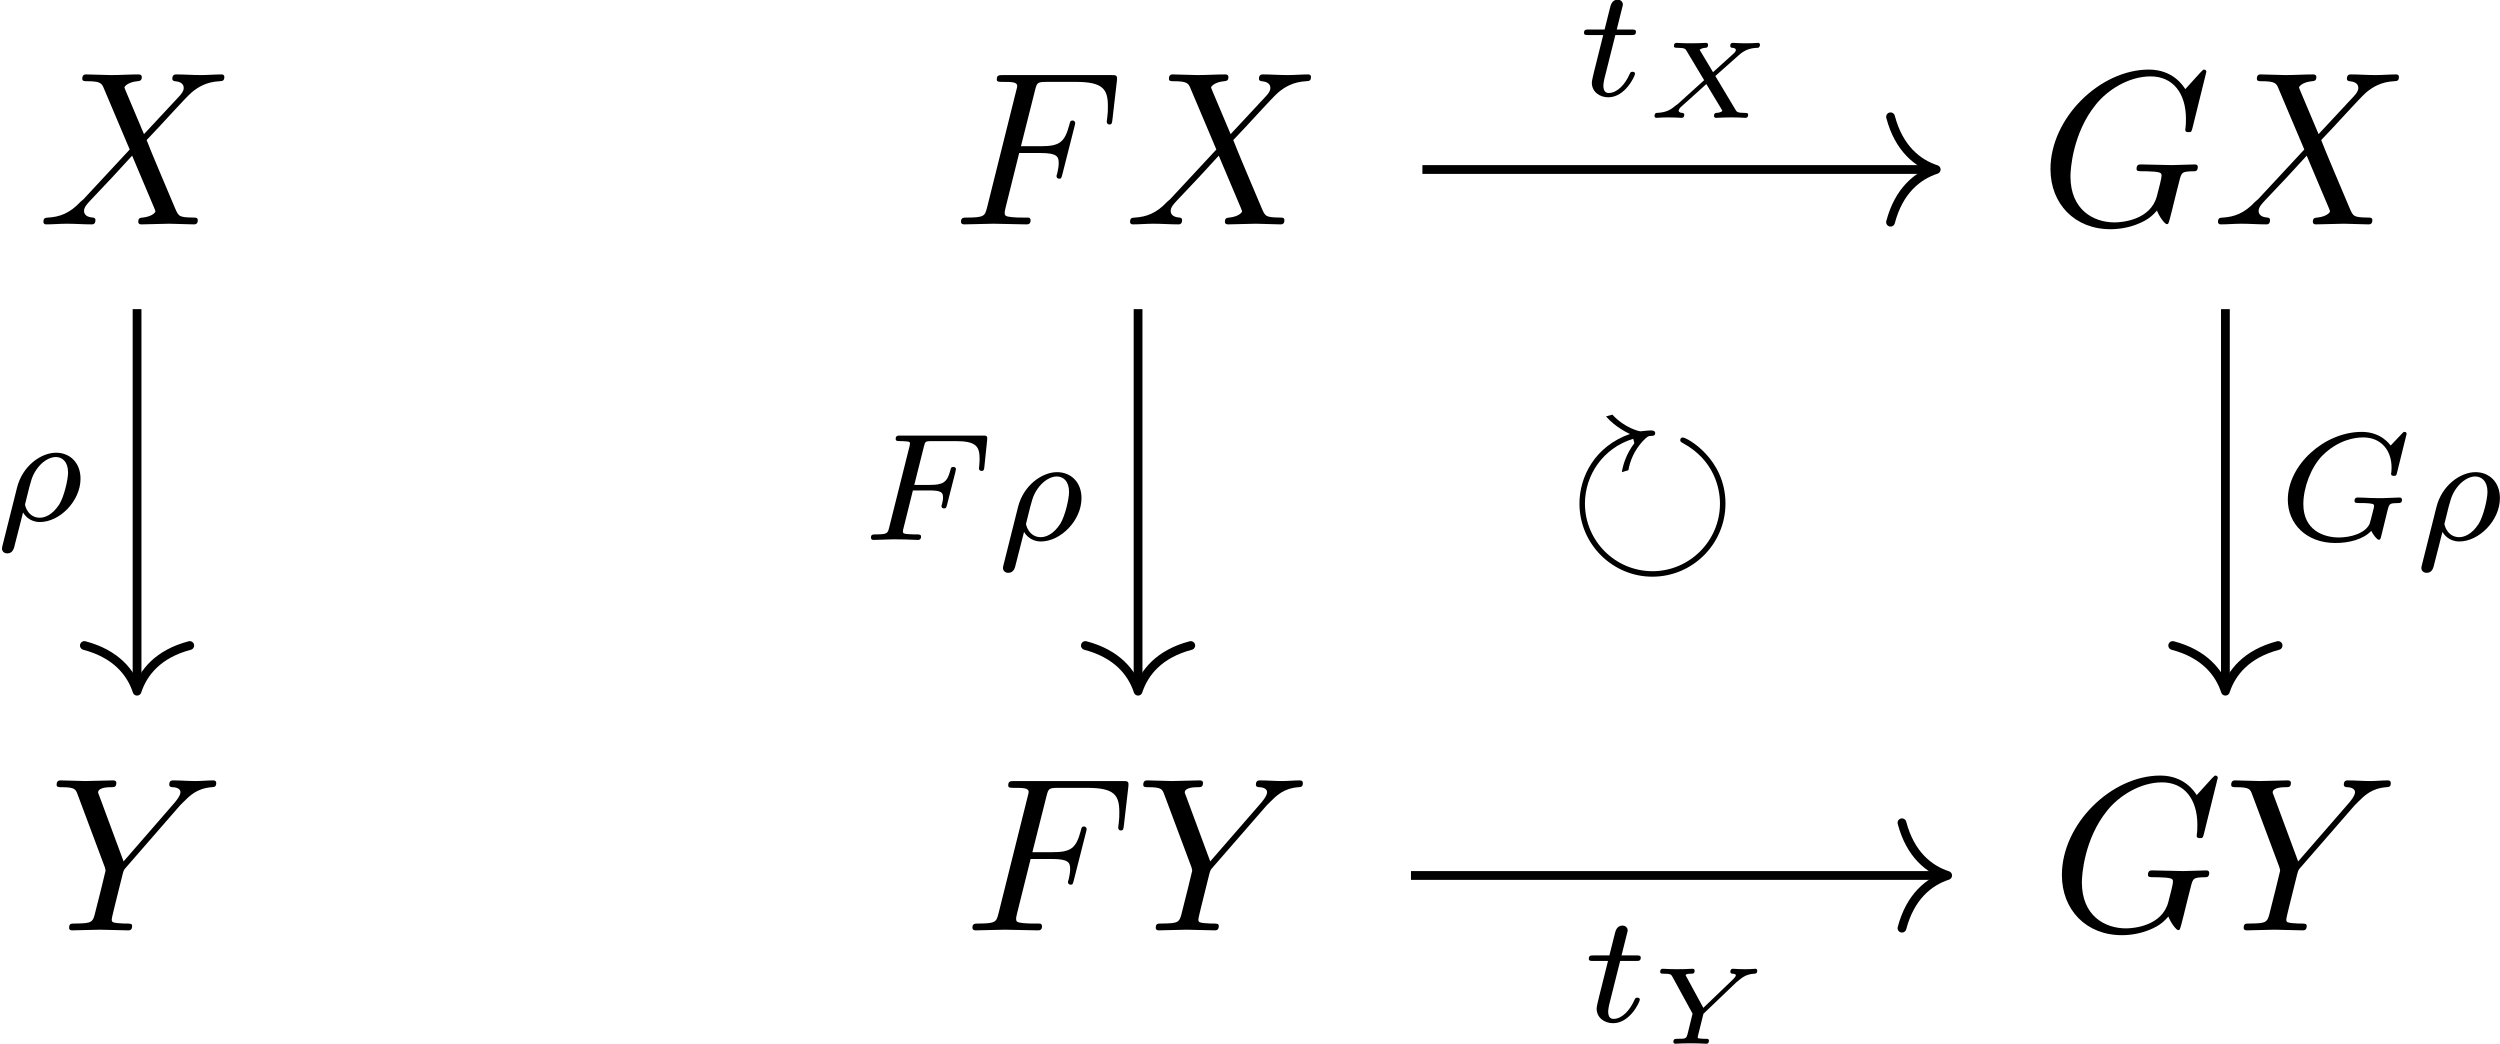
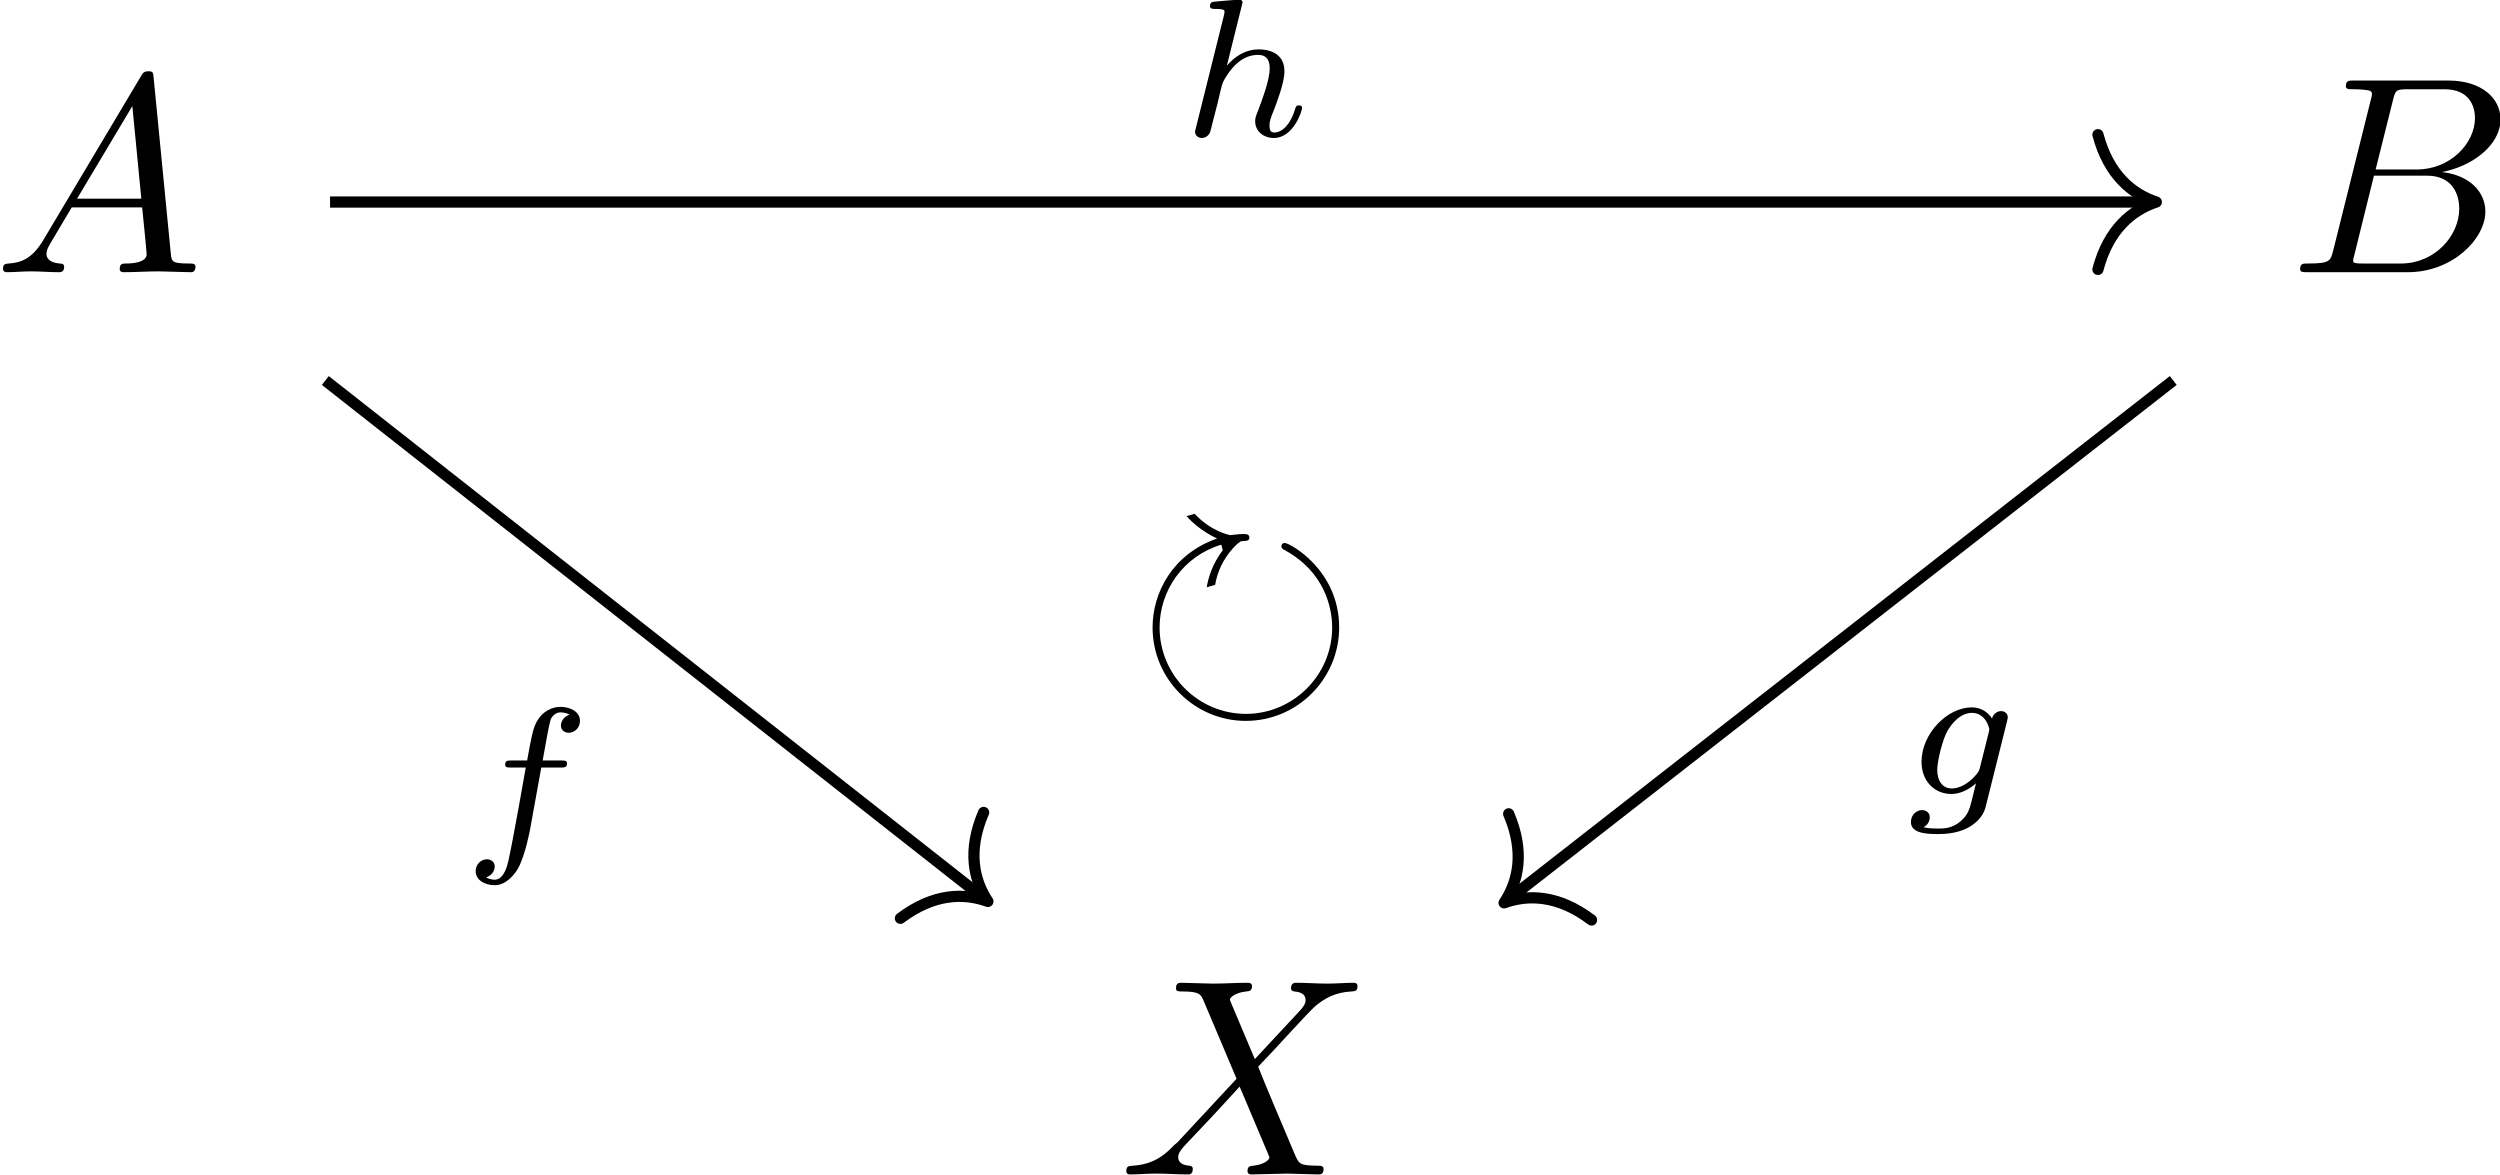
- <svg xmlns="http://www.w3.org/2000/svg" xmlns:xlink="http://www.w3.org/1999/xlink" version="1.1" width="4.002cm" height="1.671cm" viewBox="0 0 113.436 47.358">
+ <svg xmlns="http://www.w3.org/2000/svg" xmlns:xlink="http://www.w3.org/1999/xlink" version="1.1" width="3.131cm" height="1.471cm" viewBox="0 0 88.758 41.688">
  <clipPath id="cp0">
-     <path transform="matrix(1,0,0,-1,-83.736,727.506)" d="M 0 0 L 595.28 0 L 595.28 841.89 L 0 841.89 Z " />
+     <path transform="matrix(1,0,0,-1,-85.68,727.4339)" d="M 0 0 L 595.28 0 L 595.28 841.89 L 0 841.89 Z " />
  </clipPath>
  <g clip-path="url(#cp0)">
-     <text fill-opacity="0" transform="matrix(1,0,0,1,-74.398,-22.96403)" font-size="9.963" font-family="CMMI10" x="76.099" y="33.142">
+     <text fill-opacity="0" transform="matrix(1,0,0,1,-66.47701,-23.03606)" font-size="9.963" font-family="CMMI10" x="66.234" y="32.694">
+ A
+ </text>
+     <symbol id="font_1_1">
+       <path d="M .144 .115 C .104 .048 .065 .034 .021 .031 C .009 .03 0 .03 0 .011 C 0 .005 .005 0 .013 0 C .04 0 .071 .003 .099 .003 C .132 .003 .167 0 .199 0 C .205 0 .218 0 .218 .019 C .218 .03 .209 .031 .202 .031 C .179 .033 .155 .041 .155 .066 C .155 .078 .161 .089 .169 .103 L .245 .231 L .496 .231 C .498 .21 .512 .074 .512 .064 C .512 .034 .46 .031 .44 .031 C .426 .031 .416 .031 .416 .011 C .416 0 .428 0 .43 0 C .471 0 .514 .003 .555 .003 C .58 .003 .643 0 .668 0 C .674 0 .686 0 .686 .02 C .686 .031 .676 .031 .663 .031 C .601 .031 .601 .038 .598 .067 L .537 .692 C .535 .712 .535 .716 .518 .716 C .502 .716 .498 .709 .492 .699 L .144 .115 M .264 .262 L .461 .592 L .493 .262 L .264 .262 Z " />
+     </symbol>
+     <use xlink:href="#font_1_1" transform="matrix(9.9626,0,0,-9.9626,.1056871,9.657946)" />
+     <text fill-opacity="0" transform="matrix(1,0,0,1,-66.769,-23.03606)" font-size="9.963" font-family="CMMI10" x="148.013" y="32.694">
+ B
+ </text>
+     <symbol id="font_1_2">
+       <path d="M .118 .078 C .108 .039 .106 .031 .027 .031 C .01 .031 0 .031 0 .011 C 0 0 .009 0 .027 0 L .384 0 C .542 0 .66 .118 .66 .216 C .66 .288 .602 .346 .505 .357 C .609 .376 .714 .45 .714 .545 C .714 .619 .648 .683 .528 .683 L .192 .683 C .173 .683 .163 .683 .163 .663 C .163 .652 .172 .652 .191 .652 C .193 .652 .212 .652 .229 .65 C .247 .648 .256 .647 .256 .634 C .256 .63 .255 .627 .252 .615 L .118 .078 M .269 .366 L .331 .614 C .34 .649 .342 .652 .385 .652 L .514 .652 C .602 .652 .623 .593 .623 .549 C .623 .461 .537 .366 .415 .366 L .269 .366 M .224 .031 C .21 .031 .208 .031 .202 .032 C .192 .033 .189 .034 .189 .042 C .189 .045 .189 .047 .194 .065 L .263 .344 L .452 .344 C .548 .344 .567 .27 .567 .227 C .567 .128 .478 .031 .36 .031 L .224 .031 Z " />
+     </symbol>
+     <use xlink:href="#font_1_2" transform="matrix(9.9626,0,0,-9.9626,81.66243,9.657946)" />
+     <text fill-opacity="0" transform="matrix(1,0,0,1,-67.259,-23.03606)" font-size="9.963" font-family="CMMI10" x="106.977" y="64.726">
X
</text>
    <symbol id="font_1_3">
      <path d="M .458 .411 L .374 .61 C .371 .618 .369 .622 .369 .623 C .369 .629 .386 .648 .428 .652 C .438 .653 .448 .654 .448 .671 C .448 .683 .436 .683 .433 .683 C .392 .683 .349 .68 .307 .68 C .282 .68 .22 .683 .195 .683 C .189 .683 .177 .683 .177 .663 C .177 .652 .187 .652 .2 .652 C .26 .652 .266 .642 .275 .62 L .393 .341 L .182 .114 L .169 .103 C .12 .05 .073 .034 .022 .031 C .009 .03 0 .03 0 .011 C 0 .01 0 0 .013 0 C .043 0 .076 .003 .107 .003 C .144 .003 .183 0 .219 0 C .225 0 .237 0 .237 .02 C .237 .03 .227 .031 .225 .031 C .216 .032 .185 .034 .185 .062 C .185 .078 .2 .094 .212 .107 L .314 .215 L .404 .313 L .505 .074 C .509 .063 .51 .062 .51 .06 C .51 .052 .491 .035 .452 .031 C .441 .03 .432 .029 .432 .012 C .432 0 .443 0 .447 0 C .475 0 .545 .003 .573 .003 C .598 .003 .659 0 .684 0 C .691 0 .703 0 .703 .019 C .703 .031 .693 .031 .685 .031 C .618 .032 .616 .035 .599 .075 C .56 .168 .493 .324 .47 .384 C .538 .454 .643 .573 .675 .601 C .704 .625 .742 .649 .802 .652 C .815 .653 .824 .653 .824 .672 C .824 .673 .824 .683 .811 .683 C .781 .683 .748 .68 .717 .68 C .68 .68 .642 .683 .606 .683 C .6 .683 .587 .683 .587 .663 C .587 .656 .592 .653 .599 .652 C .608 .651 .639 .649 .639 .621 C .639 .607 .628 .594 .62 .585 L .458 .411 Z " />
    </symbol>
-     <use xlink:href="#font_1_3" transform="matrix(9.9626,0,0,-9.9626,1.969987,10.17797)" />
-     <text fill-opacity="0" transform="matrix(1,0,0,1,-78.29301,-22.96403)" font-size="9.963" font-family="CMMI10" x="121.519 129.3" y="33.142 33.142">
- FX
- </text>
-     <symbol id="font_1_1">
-       <path d="M .265 .325 L .362 .325 C .437 .325 .445 .309 .445 .28 C .445 .273 .445 .261 .438 .231 C .436 .226 .435 .222 .435 .22 C .435 .212 .441 .208 .447 .208 C .457 .208 .457 .211 .462 .229 L .517 .446 C .52 .457 .52 .459 .52 .462 C .52 .464 .518 .473 .508 .473 C .498 .473 .497 .468 .493 .452 C .472 .374 .449 .356 .364 .356 L .273 .356 L .337 .61 C .346 .645 .347 .649 .391 .649 L .523 .649 C .646 .649 .669 .616 .669 .539 C .669 .516 .669 .512 .666 .485 C .664 .472 .664 .47 .664 .467 C .664 .462 .667 .455 .676 .455 C .687 .455 .688 .461 .69 .48 L .71 .653 C .713 .68 .708 .68 .683 .68 L .193 .68 C .173 .68 .163 .68 .163 .66 C .163 .649 .172 .649 .191 .649 C .228 .649 .256 .649 .256 .631 C .256 .627 .256 .625 .251 .607 L .119 .078 C .109 .039 .107 .031 .028 .031 C .011 .031 0 .031 0 .012 C 0 0 .012 0 .015 0 C .044 0 .118 .003 .147 .003 C .18 .003 .263 0 .296 0 C .305 0 .317 0 .317 .019 C .317 .027 .311 .029 .311 .03 C .308 .031 .306 .031 .283 .031 C .261 .031 .256 .031 .231 .033 C .202 .036 .199 .04 .199 .053 C .199 .055 .199 .061 .203 .076 L .265 .325 Z " />
-     </symbol>
-     <use xlink:href="#font_1_1" transform="matrix(9.9626,0,0,-9.9626,43.60457,10.17797)" />
-     <use xlink:href="#font_1_3" transform="matrix(9.9626,0,0,-9.9626,51.27577,10.17797)" />
-     <text fill-opacity="0" transform="matrix(1,0,0,1,-78.314,-22.96403)" font-size="9.963" font-family="CMMI10" x="170.855 178.686" y="33.142 33.142">
- GX
- </text>
-     <symbol id="font_1_2">
-       <path d="M .71 .717 C .71 .72 .708 .727 .699 .727 C .696 .727 .695 .726 .684 .715 L .614 .638 C .605 .652 .559 .727 .448 .727 C .225 .727 0 .506 0 .274 C 0 .115 .111 0 .273 0 C .317 0 .362 .009 .398 .024 C .448 .044 .467 .065 .485 .085 C .494 .06 .52 .023 .53 .023 C .535 .023 .537 .026 .537 .027 C .539 .029 .549 .067 .554 .088 L .573 .165 C .577 .182 .582 .199 .586 .216 C .597 .261 .598 .263 .655 .264 C .66 .264 .671 .265 .671 .284 C .671 .291 .666 .295 .658 .295 C .635 .295 .576 .292 .553 .292 C .522 .292 .444 .295 .413 .295 C .404 .295 .392 .295 .392 .275 C .392 .264 .4 .264 .422 .264 C .423 .264 .452 .264 .475 .262 C .501 .259 .506 .256 .506 .243 C .506 .234 .495 .189 .485 .152 C .457 .042 .327 .031 .292 .031 C .196 .031 .091 .088 .091 .241 C .091 .272 .101 .437 .206 .567 C .26 .635 .357 .696 .456 .696 C .558 .696 .617 .619 .617 .503 C .617 .463 .614 .462 .614 .452 C .614 .442 .625 .442 .629 .442 C .642 .442 .642 .444 .647 .462 L .71 .717 Z " />
-     </symbol>
-     <use xlink:href="#font_1_2" transform="matrix(9.9626,0,0,-9.9626,93.03912,10.39714)" />
-     <use xlink:href="#font_1_3" transform="matrix(9.9626,0,0,-9.9626,100.6406,10.17797)" />
-     <text fill-opacity="0" transform="matrix(1,0,0,1,-73.87901,-22.96403)" font-size="9.963" font-family="CMMI10" x="76.099" y="65.175">
- Y
- </text>
-     <symbol id="font_1_4">
-       <path d="M .562 .569 L .576 .583 C .606 .613 .639 .647 .707 .652 C .718 .653 .727 .653 .727 .671 C .727 .679 .722 .683 .714 .683 C .688 .683 .659 .68 .632 .68 C .599 .68 .564 .683 .532 .683 C .526 .683 .513 .683 .513 .664 C .513 .653 .523 .652 .528 .652 C .535 .652 .564 .65 .564 .629 C .564 .612 .541 .586 .537 .581 L .305 .314 L .195 .611 C .189 .625 .189 .627 .189 .628 C .189 .652 .238 .652 .248 .652 C .262 .652 .272 .652 .272 .672 C .272 .683 .26 .683 .257 .683 C .229 .683 .159 .68 .131 .68 C .106 .68 .044 .683 .019 .683 C .013 .683 0 .683 0 .663 C 0 .652 .01 .652 .023 .652 C .083 .652 .087 .643 .096 .618 L .219 .289 C .22 .286 .223 .275 .223 .272 C .223 .269 .183 .108 .178 .09 C .165 .035 .164 .032 .084 .031 C .065 .031 .057 .031 .057 .011 C .057 0 .069 0 .071 0 C .099 0 .169 .003 .197 .003 C .225 .003 .297 0 .325 0 C .332 0 .344 0 .344 .02 C .344 .031 .335 .031 .316 .031 C .314 .031 .295 .031 .278 .033 C .257 .035 .251 .037 .251 .049 C .251 .056 .26 .091 .265 .112 L .3 .253 C .305 .272 .306 .275 .314 .284 L .562 .569 Z " />
-     </symbol>
-     <use xlink:href="#font_1_4" transform="matrix(9.9626,0,0,-9.9626,2.568685,42.21097)" />
-     <text fill-opacity="0" transform="matrix(1,0,0,1,-77.774,-22.96403)" font-size="9.963" font-family="CMMI10" x="121.519 129.3" y="65.175 65.175">
- FY
- </text>
-     <use xlink:href="#font_1_1" transform="matrix(9.9626,0,0,-9.9626,44.12357,42.21097)" />
-     <use xlink:href="#font_1_4" transform="matrix(9.9626,0,0,-9.9626,51.87448,42.21097)" />
-     <text fill-opacity="0" transform="matrix(1,0,0,1,-77.79601,-22.96403)" font-size="9.963" font-family="CMMI10" x="170.855 178.686" y="65.175 65.175">
- GY
- </text>
-     <use xlink:href="#font_1_2" transform="matrix(9.9626,0,0,-9.9626,93.55712,42.43015)" />
-     <use xlink:href="#font_1_4" transform="matrix(9.9626,0,0,-9.9626,101.2383,42.21097)" />
-     <path transform="matrix(1,0,0,-1,55.556,22.79097)" stroke-width=".398" stroke-linecap="butt" stroke-miterlimit="10" stroke-linejoin="miter" fill="none" stroke="rgb(0,0,0)" d="M -49.337 8.767 L -49.337 -8.369 " />
-     <path transform="matrix(0,1,1,0,6.218929,31.35898)" stroke-width=".398" stroke-linecap="round" stroke-linejoin="round" fill="none" stroke="rgb(0,0,0)" d="M -2.072 2.391 C -1.694 .956 -.85 .279 0 0 C -.85 -.279 -1.694 -.956 -2.072 -2.391 " />
-     <text fill-opacity="0" transform="matrix(1,0,0,1,-67.551,-41.56103)" font-size="6.974" font-family="CMMI7" x="67.292" y="65.175">
- ρ
+     <use xlink:href="#font_1_3" transform="matrix(9.9626,0,0,-9.9626,39.98698,41.68994)" />
+     <path transform="matrix(1,0,0,-1,44.529,22.26994)" stroke-width=".398" stroke-linecap="butt" stroke-miterlimit="10" stroke-linejoin="miter" fill="none" stroke="rgb(0,0,0)" d="M -32.979 8.767 L -9.612 -9.605 " />
+     <path transform="matrix(.78609,.61804,.61804,-.78609,35.07348,31.99786)" stroke-width=".398" stroke-linecap="round" stroke-linejoin="round" fill="none" stroke="rgb(0,0,0)" d="M -2.072 2.391 C -1.694 .956 -.85 .279 0 0 C -.85 -.279 -1.694 -.956 -2.072 -2.391 " />
+     <text fill-opacity="0" transform="matrix(1,0,0,1,-41.83,-34.72706)" font-size="6.974" font-family="CMMI7" x="58.209" y="64.726">
+ f
</text>
    <symbol id="font_2_1">
-       <path d="M .004 .053 C 0 .038 0 .033 0 .032 C 0 .01 .018 0 .034 0 C .07 0 .078 .03 .085 .062 C .099 .114 .127 .228 .137 .266 C .146 .251 .178 .204 .247 .204 C .375 .204 .511 .34 .511 .486 C .511 .592 .44 .655 .352 .655 C .254 .655 .133 .569 .098 .428 L .004 .053 M .246 .232 C .172 .232 .15 .306 .15 .319 C .15 .321 .156 .343 .159 .355 C .189 .478 .195 .501 .224 .545 C .26 .598 .31 .627 .35 .627 C .391 .627 .43 .598 .43 .526 C .43 .48 .404 .369 .373 .319 C .327 .248 .277 .232 .246 .232 Z " />
+       <path d="M .334 .599 L .432 .599 C .452 .599 .465 .599 .465 .621 C .465 .635 .452 .635 .434 .635 L .341 .635 C .364 .762 .372 .808 .38 .837 C .385 .859 .407 .88 .431 .88 C .432 .88 .459 .88 .478 .868 C .437 .855 .434 .819 .434 .813 C .434 .791 .451 .776 .474 .776 C .501 .776 .531 .799 .531 .837 C .531 .883 .482 .908 .431 .908 C .387 .908 .338 .883 .311 .833 C .291 .796 .283 .751 .262 .635 L .183 .635 C .163 .635 .15 .635 .15 .613 C .15 .599 .163 .599 .181 .599 L .255 .599 C .254 .593 .191 .233 .167 .126 C .162 .104 .145 .028 .097 .028 C .096 .028 .072 .028 .053 .04 C .094 .053 .097 .089 .097 .095 C .097 .117 .08 .132 .057 .132 C .03 .132 0 .109 0 .071 C 0 .026 .047 0 .097 0 C .161 0 .205 .066 .217 .088 C .253 .155 .276 .278 .278 .29 L .334 .599 Z " />
    </symbol>
-     <use xlink:href="#font_2_1" transform="matrix(6.9738,0,0,-6.9738,.08969496,25.10637)" />
-     <path transform="matrix(1,0,0,-1,55.556,22.79097)" stroke-width=".398" stroke-linecap="butt" stroke-miterlimit="10" stroke-linejoin="miter" fill="none" stroke="rgb(0,0,0)" d="M 8.985 15.103 L 32.099 15.103 " />
-     <path transform="matrix(1,0,0,-1,87.85402,7.68765)" stroke-width=".398" stroke-linecap="round" stroke-linejoin="round" fill="none" stroke="rgb(0,0,0)" d="M -2.072 2.391 C -1.694 .956 -.85 .279 0 0 C -.85 -.279 -1.694 -.956 -2.072 -2.391 " />
-     <text fill-opacity="0" transform="matrix(1,0,0,1,4.288,-60.83303)" font-size="6.974" font-family="CMMI7" x="67.292" y="65.175">
- t
+     <use xlink:href="#font_2_1" transform="matrix(6.9738,0,0,-6.9738,16.88809,31.4216)" />
+     <path transform="matrix(1,0,0,-1,44.529,22.26994)" stroke-width=".398" stroke-linecap="butt" stroke-miterlimit="10" stroke-linejoin="miter" fill="none" stroke="rgb(0,0,0)" d="M -32.811 15.103 L 31.828 15.103 " />
+     <path transform="matrix(1,0,0,-1,76.55616,7.166623)" stroke-width=".398" stroke-linecap="round" stroke-linejoin="round" fill="none" stroke="rgb(0,0,0)" d="M -2.072 2.391 C -1.694 .956 -.85 .279 0 0 C -.85 -.279 -1.694 -.956 -2.072 -2.391 " />
+     <text fill-opacity="0" transform="matrix(1,0,0,1,-16.304,-59.90306)" font-size="6.974" font-family="CMMI7" x="58.209" y="64.726">
+ h
</text>
-     <symbol id="font_2_4">
-       <path d="M .204 .405 L .306 .405 C .325 .405 .338 .405 .338 .427 C .338 .441 .325 .441 .308 .441 L .213 .441 L .25 .589 C .251 .594 .253 .599 .253 .603 C .253 .621 .239 .635 .219 .635 C .194 .635 .179 .618 .172 .592 C .165 .567 .178 .615 .134 .441 L .032 .441 C .013 .441 0 .441 0 .419 C 0 .405 .012 .405 .03 .405 L .125 .405 L .066 .169 C .06 .144 .051 .108 .051 .095 C .051 .036 .101 0 .158 0 C .269 0 .332 .14 .332 .153 C .332 .166 .319 .166 .316 .166 C .304 .166 .303 .164 .295 .147 C .267 .084 .216 .028 .161 .028 C .14 .028 .126 .041 .126 .077 C .126 .087 .13 .108 .132 .118 L .204 .405 Z " />
+     <symbol id="font_2_3">
+       <path d="M .238 .674 C .239 .676 .242 .689 .242 .69 C .242 .695 .238 .704 .226 .704 C .206 .704 .123 .696 .098 .694 C .09 .693 .076 .692 .076 .671 C .076 .657 .09 .657 .102 .657 C .15 .657 .15 .65 .15 .642 C .15 .635 .148 .629 .146 .62 L .005 .054 C 0 .036 0 .034 0 .032 C 0 .017 .012 0 .034 0 C .045 0 .064 .005 .075 .026 C .078 .032 .087 .068 .092 .089 L .115 .178 C .118 .193 .128 .231 .131 .246 C .141 .284 .141 .285 .161 .317 C .193 .366 .243 .423 .321 .423 C .377 .423 .38 .377 .38 .353 C .38 .293 .337 .182 .321 .14 C .31 .112 .306 .103 .306 .086 C .306 .033 .35 0 .401 0 C .501 0 .545 .138 .545 .153 C .545 .166 .532 .166 .529 .166 C .515 .166 .514 .16 .51 .149 C .487 .069 .443 .028 .404 .028 C .383 .028 .379 .042 .379 .063 C .379 .086 .384 .099 .402 .144 C .414 .175 .455 .281 .455 .337 C .455 .353 .455 .395 .418 .424 C .401 .437 .372 .451 .325 .451 C .252 .451 .199 .411 .162 .368 L .238 .674 Z " />
    </symbol>
-     <use xlink:href="#font_2_4" transform="matrix(6.9738,0,0,-6.9738,71.8729,4.41171)" />
-     <text fill-opacity="0" transform="matrix(1,0,0,1,4.288,-60.83303)" font-size="4.981" font-family="CMMI5" x="70.301" y="66.177">
- X
+     <use xlink:href="#font_2_3" transform="matrix(6.9738,0,0,-6.9738,42.42803,4.892683)" />
+     <text fill-opacity="0" transform="matrix(1,0,0,1,-17.847,-39.96505)" font-size="9.963" font-family="MSAM10" x="58.209" y="64.726">
+ ⟳
</text>
    <symbol id="font_3_1">
-       <path d="M .554 .381 L .768 .571 C .828 .625 .881 .636 .941 .638 C .955 .639 .961 .656 .961 .666 C .961 .675 .953 .683 .944 .683 C .928 .683 .908 .68 .891 .68 C .874 .68 .856 .679 .839 .679 C .817 .679 .796 .68 .775 .68 C .756 .68 .733 .683 .714 .683 C .707 .683 .69 .683 .69 .655 C .69 .641 .701 .638 .709 .638 C .723 .637 .741 .633 .741 .618 C .741 .604 .732 .596 .7 .567 L .533 .416 L .411 .62 C .427 .633 .447 .637 .465 .638 C .471 .638 .488 .639 .488 .666 C .488 .678 .478 .683 .47 .683 C .447 .683 .421 .68 .398 .68 C .375 .68 .351 .679 .328 .679 C .307 .679 .285 .68 .264 .68 C .243 .68 .221 .683 .201 .683 C .184 .683 .177 .671 .177 .655 C .177 .638 .192 .638 .21 .638 C .276 .638 .282 .627 .291 .612 L .452 .343 L .21 .124 C .207 .121 .198 .115 .194 .113 C .153 .079 .114 .048 .019 .045 C .001 .044 0 .019 0 .017 C 0 .006 .009 0 .016 0 C .033 0 .052 .003 .069 .003 C .086 .003 .104 .004 .121 .004 C .143 .004 .164 .003 .185 .003 C .205 .003 .227 0 .247 0 C .261 0 .271 .007 .271 .028 C .271 .044 .256 .045 .252 .045 C .224 .047 .22 .059 .22 .065 C .22 .076 .234 .092 .236 .095 C .241 .1 .434 .272 .472 .308 L .612 .076 C .614 .072 .618 .066 .618 .064 C .618 .06 .601 .047 .565 .045 C .559 .045 .542 .044 .542 .017 C .542 .006 .55 0 .56 0 C .583 0 .609 .003 .632 .003 C .655 .003 .679 .004 .702 .004 C .723 .004 .745 .003 .766 .003 C .786 .003 .809 0 .829 0 C .846 0 .853 .012 .853 .028 C .853 .045 .838 .045 .82 .045 C .755 .045 .749 .056 .74 .07 L .554 .381 Z " />
+       <path d="M .25 .608 C .214 .56 .199 .513 .193 .476 L .223 .485 C .23 .526 .248 .573 .288 .617 C .31 .64 .315 .641 .324 .641 C .334 .641 .345 .642 .345 .653 C .345 .666 .332 .666 .324 .666 C .308 .666 .28 .662 .277 .662 C .274 .662 .207 .676 .15 .738 C .143 .736 .126 .731 .121 .73 C .166 .678 .226 .652 .23 .65 C .07 .594 0 .455 0 .333 C 0 .148 .151 0 .332 0 C .517 0 .665 .151 .665 .333 C .665 .538 .489 .634 .471 .634 C .46 .634 .459 .624 .459 .622 C .459 .615 .464 .612 .472 .608 C .614 .53 .64 .402 .64 .333 C .64 .162 .5 .025 .333 .025 C .162 .025 .025 .164 .025 .333 C .025 .464 .109 .587 .245 .628 L .25 .608 Z " />
    </symbol>
-     <use xlink:href="#font_3_1" transform="matrix(4.9813,0,0,-4.9813,75.07219,5.343971)" />
-     <path transform="matrix(1,0,0,-1,55.556,22.79097)" stroke-width=".398" stroke-linecap="butt" stroke-miterlimit="10" stroke-linejoin="miter" fill="none" stroke="rgb(0,0,0)" d="M -3.917 8.767 L -3.917 -8.369 " />
-     <path transform="matrix(0,1,1,0,51.6394,31.35898)" stroke-width=".398" stroke-linecap="round" stroke-linejoin="round" fill="none" stroke="rgb(0,0,0)" d="M -2.072 2.391 C -1.694 .956 -.85 .279 0 0 C -.85 -.279 -1.694 -.956 -2.072 -2.391 " />
-     <text fill-opacity="0" transform="matrix(1,0,0,1,-28.255,-40.67903)" font-size="6.974" font-family="CMMI7" x="67.292 73.415" y="65.175 65.175">
- Fρ
+     <use xlink:href="#font_3_1" transform="matrix(9.9626,0,0,-9.9626,40.91991,25.58784)" />
+     <path transform="matrix(1,0,0,-1,44.529,22.26994)" stroke-width=".398" stroke-linecap="butt" stroke-miterlimit="10" stroke-linejoin="miter" fill="none" stroke="rgb(0,0,0)" d="M 32.628 8.767 L 9.028 -9.654 " />
+     <path transform="matrix(-.78827,.61531,.61531,.78827,53.40034,32.04693)" stroke-width=".398" stroke-linecap="round" stroke-linejoin="round" fill="none" stroke="rgb(0,0,0)" d="M -2.072 2.391 C -1.694 .956 -.85 .279 0 0 C -.85 -.279 -1.694 -.956 -2.072 -2.391 " />
+     <text fill-opacity="0" transform="matrix(1,0,0,1,9.334999,-36.54305)" font-size="6.974" font-family="CMMI7" x="58.209" y="64.726">
+ g
</text>
    <symbol id="font_2_2">
-       <path d="M .273 .322 L .38 .322 C .456 .322 .469 .31 .469 .277 C .469 .262 .469 .26 .462 .232 C .46 .226 .459 .223 .459 .22 C .459 .21 .466 .205 .476 .205 C .489 .205 .49 .21 .495 .228 L .549 .44 C .55 .443 .553 .458 .553 .46 C .553 .47 .546 .475 .536 .475 C .522 .475 .521 .469 .516 .451 C .496 .373 .467 .358 .382 .358 L .282 .358 L .345 .609 C .353 .64 .354 .643 .396 .643 L .549 .643 C .682 .643 .707 .611 .707 .528 C .707 .495 .703 .474 .703 .466 C .703 .458 .706 .449 .72 .449 C .735 .449 .736 .458 .738 .475 L .756 .649 C .759 .679 .752 .679 .727 .679 L .193 .679 C .174 .679 .161 .679 .161 .657 C .161 .643 .173 .643 .193 .643 C .194 .643 .213 .643 .231 .641 C .252 .639 .254 .637 .254 .627 C .254 .62 .251 .61 .25 .605 L .119 .082 C .109 .043 .108 .036 .03 .036 C .013 .036 0 .036 0 .015 C 0 .005 .007 0 .016 0 C .045 0 .119 .004 .148 .004 L .225 .003 C .251 .003 .279 0 .304 0 C .311 0 .326 0 .326 .022 C .326 .036 .314 .036 .291 .036 C .289 .036 .264 .036 .239 .038 C .218 .04 .208 .041 .208 .055 C .208 .059 .208 .062 .211 .073 L .273 .322 Z " />
+       <path d="M .489 .573 C .493 .588 .493 .593 .493 .594 C .493 .616 .475 .626 .459 .626 C .436 .626 .417 .607 .413 .588 C .396 .615 .362 .645 .31 .645 C .185 .645 .054 .511 .054 .368 C .054 .265 .124 .204 .206 .204 C .252 .204 .296 .227 .331 .258 L .309 .168 C .298 .126 .291 .099 .253 .065 C .209 .028 .166 .028 .141 .028 C .095 .028 .082 .031 .064 .035 C .089 .047 .096 .071 .096 .085 C .096 .109 .077 .122 .057 .122 C .029 .122 0 .099 0 .061 C 0 .001 .086 0 .142 0 C .299 0 .366 .08 .38 .137 L .489 .573 M .351 .337 C .347 .322 .347 .32 .33 .3 C .295 .258 .247 .232 .209 .232 C .158 .232 .134 .275 .134 .327 C .134 .371 .161 .483 .187 .527 C .229 .597 .276 .617 .31 .617 C .38 .617 .399 .542 .399 .532 C .399 .53 .399 .528 .396 .517 L .351 .337 Z " />
    </symbol>
-     <use xlink:href="#font_2_2" transform="matrix(6.9738,0,0,-6.9738,39.5182,24.49597)" />
-     <use xlink:href="#font_2_1" transform="matrix(6.9738,0,0,-6.9738,45.5087,25.98837)" />
-     <text fill-opacity="0" transform="matrix(1,0,0,1,3.817,-39.83803)" font-size="9.963" font-family="MSAM10" x="67.292" y="65.175">
- ⟳
- </text>
-     <symbol id="font_4_1">
-       <path d="M .25 .608 C .214 .56 .199 .513 .193 .476 L .223 .485 C .23 .526 .248 .573 .288 .617 C .31 .64 .315 .641 .324 .641 C .334 .641 .345 .642 .345 .653 C .345 .666 .332 .666 .324 .666 C .308 .666 .28 .662 .277 .662 C .274 .662 .207 .676 .15 .738 C .143 .736 .126 .731 .121 .73 C .166 .678 .226 .652 .23 .65 C .07 .594 0 .455 0 .333 C 0 .148 .151 0 .332 0 C .517 0 .665 .151 .665 .333 C .665 .538 .489 .634 .471 .634 C .46 .634 .459 .624 .459 .622 C .459 .615 .464 .612 .472 .608 C .614 .53 .64 .402 .64 .333 C .64 .162 .5 .025 .333 .025 C .162 .025 .025 .164 .025 .333 C .025 .464 .109 .587 .245 .628 L .25 .608 Z " />
-     </symbol>
-     <use xlink:href="#font_4_1" transform="matrix(9.9626,0,0,-9.9626,71.66691,26.16387)" />
-     <path transform="matrix(1,0,0,-1,55.556,22.79097)" stroke-width=".398" stroke-linecap="butt" stroke-miterlimit="10" stroke-linejoin="miter" fill="none" stroke="rgb(0,0,0)" d="M 45.42 8.767 L 45.42 -8.369 " />
-     <path transform="matrix(0,1,1,0,100.9765,31.35898)" stroke-width=".398" stroke-linecap="round" stroke-linejoin="round" fill="none" stroke="rgb(0,0,0)" d="M -2.072 2.391 C -1.694 .956 -.85 .279 0 0 C -.85 -.279 -1.694 -.956 -2.072 -2.391 " />
-     <text fill-opacity="0" transform="matrix(1,0,0,1,36.028,-40.67903)" font-size="6.974" font-family="CMMI7" x="67.292 73.492" y="65.175 65.175">
- Gρ
- </text>
-     <symbol id="font_2_3">
-       <path d="M .773 .71 C .773 .715 .77 .723 .76 .723 C .753 .723 .751 .721 .742 .711 L .669 .634 C .66 .646 .604 .723 .481 .723 C .238 .723 0 .508 0 .282 C 0 .127 .118 0 .31 0 C .398 0 .491 .023 .543 .079 C .553 .057 .58 .021 .592 .021 C .601 .021 .603 .025 .608 .046 L .627 .123 C .632 .141 .646 .201 .649 .213 C .661 .258 .662 .259 .721 .26 C .728 .26 .743 .26 .743 .281 C .743 .291 .736 .296 .728 .296 C .695 .296 .653 .292 .618 .292 C .593 .292 .56 .292 .535 .293 C .51 .294 .481 .296 .456 .296 C .449 .296 .434 .296 .434 .274 C .434 .26 .445 .26 .47 .26 C .489 .26 .509 .26 .528 .258 C .56 .255 .561 .251 .561 .239 C .561 .235 .561 .233 .554 .207 C .547 .179 .536 .134 .532 .124 C .503 .063 .41 .036 .332 .036 C .232 .036 .101 .084 .101 .253 C .101 .36 .151 .494 .225 .569 C .328 .671 .435 .687 .491 .687 C .607 .687 .675 .603 .675 .491 C .675 .463 .672 .456 .672 .45 C .672 .437 .685 .437 .69 .437 C .706 .437 .706 .44 .711 .459 L .773 .71 Z " />
-     </symbol>
-     <use xlink:href="#font_2_3" transform="matrix(6.9738,0,0,-6.9738,103.8082,24.63545)" />
-     <use xlink:href="#font_2_1" transform="matrix(6.9738,0,0,-6.9738,109.8684,25.98837)" />
-     <path transform="matrix(1,0,0,-1,55.556,22.79097)" stroke-width=".398" stroke-linecap="butt" stroke-miterlimit="10" stroke-linejoin="miter" fill="none" stroke="rgb(0,0,0)" d="M 8.466 -16.93 L 32.618 -16.93 " />
-     <path transform="matrix(1,0,0,-1,88.37291,39.72075)" stroke-width=".398" stroke-linecap="round" stroke-linejoin="round" fill="none" stroke="rgb(0,0,0)" d="M -2.072 2.391 C -1.694 .956 -.85 .279 0 0 C -.85 -.279 -1.694 -.956 -2.072 -2.391 " />
-     <text fill-opacity="0" transform="matrix(1,0,0,1,4.506001,-18.82103)" font-size="6.974" font-family="CMMI7" x="67.292" y="65.175">
- t
- </text>
-     <use xlink:href="#font_2_4" transform="matrix(6.9738,0,0,-6.9738,72.09091,46.42371)" />
-     <text fill-opacity="0" transform="matrix(1,0,0,1,4.506001,-18.82103)" font-size="4.981" font-family="CMMI5" x="70.301" y="66.177">
- Y
- </text>
-     <symbol id="font_3_2">
-       <path d="M .692 .558 L .72 .581 C .747 .603 .786 .634 .856 .638 C .87 .639 .884 .639 .884 .666 C .884 .68 .872 .683 .868 .683 C .854 .683 .838 .68 .823 .68 C .808 .68 .792 .679 .776 .679 L .717 .68 C .7 .68 .68 .683 .663 .683 C .65 .683 .639 .676 .639 .655 C .639 .641 .651 .638 .658 .638 C .683 .637 .689 .631 .689 .624 C .689 .61 .665 .588 .657 .58 L .393 .327 L .238 .612 C .232 .622 .232 .624 .232 .625 C .232 .638 .275 .638 .283 .638 C .298 .638 .314 .638 .314 .666 C .314 .678 .304 .683 .296 .683 C .273 .683 .247 .68 .224 .68 C .2 .68 .176 .679 .152 .679 C .131 .679 .109 .68 .088 .68 C .075 .68 .025 .683 .024 .683 C .01 .683 0 .676 0 .655 C 0 .638 .014 .638 .032 .638 C .096 .638 .1 .631 .112 .609 L .295 .274 L .25 .091 C .238 .046 .233 .045 .159 .045 C .136 .045 .12 .045 .12 .017 C .12 .009 .127 0 .138 0 C .159 0 .183 .003 .205 .003 C .229 .003 .253 .004 .277 .004 C .302 .004 .326 .003 .351 .003 C .373 .003 .398 0 .419 0 C .426 0 .444 0 .444 .028 C .444 .045 .43 .045 .411 .045 C .409 .045 .385 .045 .368 .047 C .343 .049 .342 .05 .342 .058 C .342 .065 .342 .067 .354 .112 L .394 .273 L .692 .558 Z " />
-     </symbol>
-     <use xlink:href="#font_3_2" transform="matrix(4.9813,0,0,-4.9813,75.33004,47.35597)" />
+     <use xlink:href="#font_2_2" transform="matrix(6.9738,0,0,-6.9738,67.84387,29.6056)" />
  </g>
</svg>
